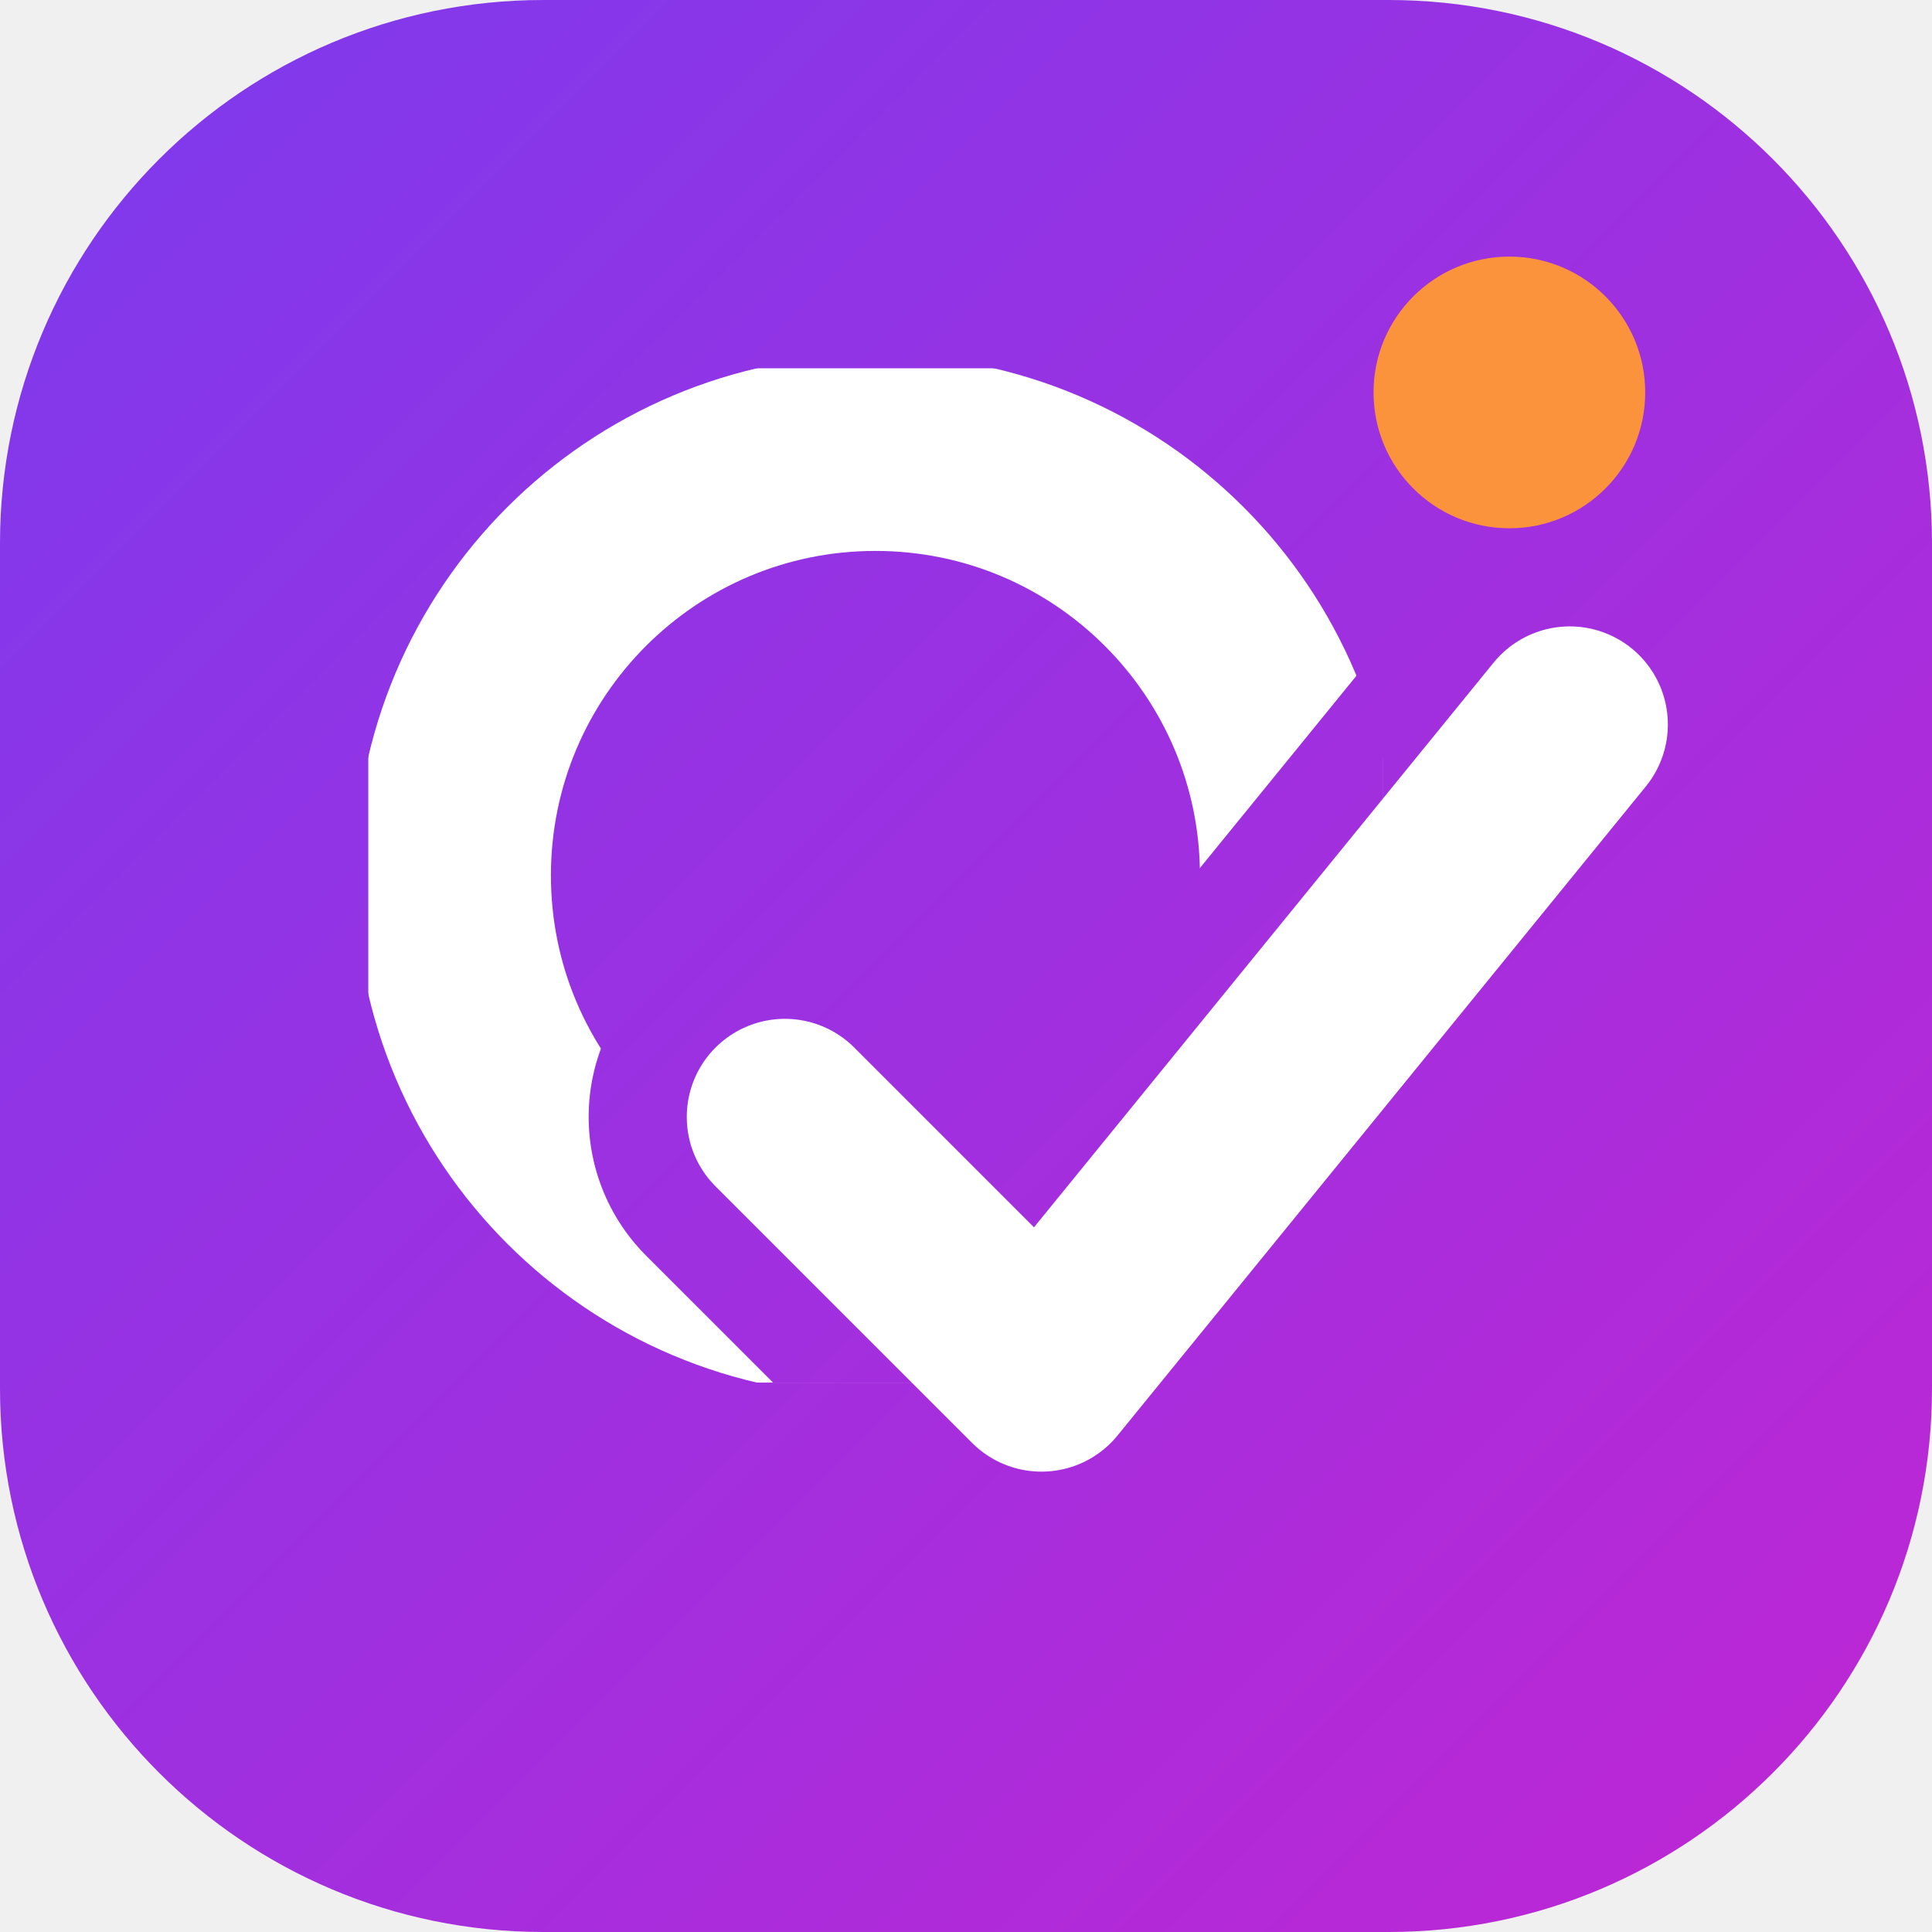
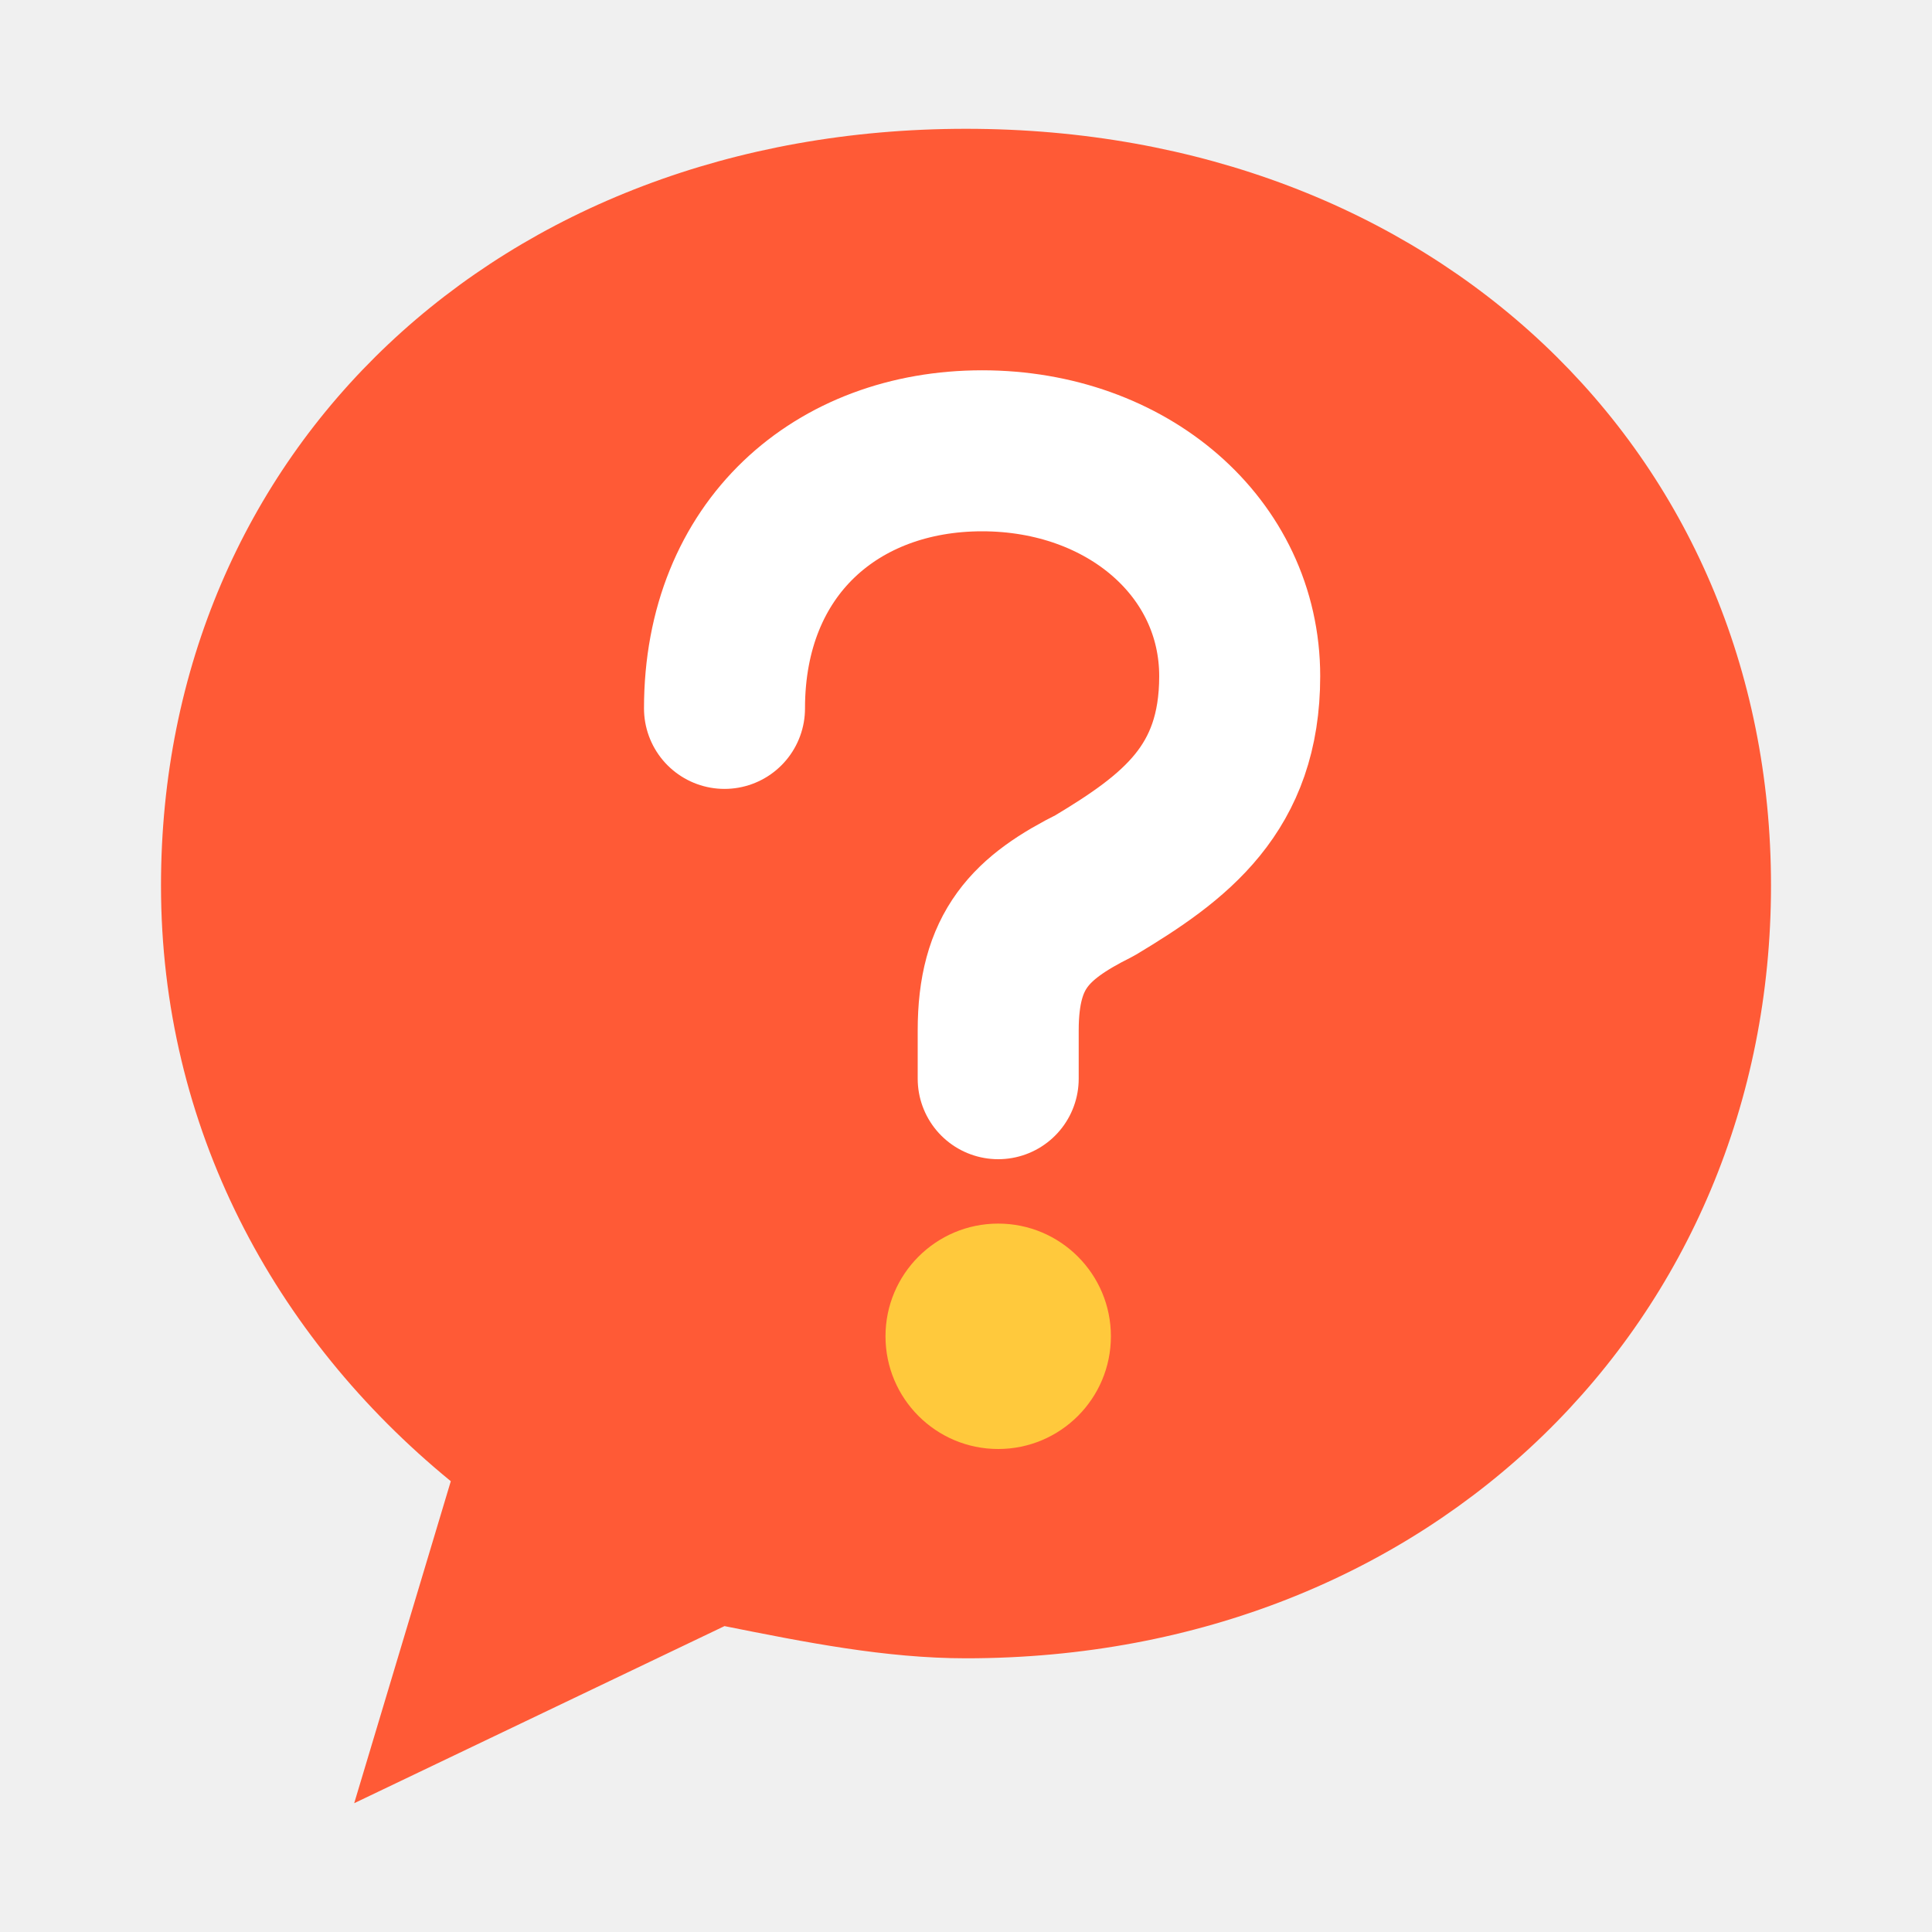
- <svg xmlns="http://www.w3.org/2000/svg" viewBox="0 0 64 64">
-   <defs>
-     <linearGradient id="bg" x1="0" y1="0" x2="64" y2="64" gradientUnits="userSpaceOnUse">
-       <stop offset="0" stop-color="#7c3aed" />
-       <stop offset="1" stop-color="#c026d3" />
-     </linearGradient>
-     <mask id="cut">
-       <rect width="64" height="64" fill="white" />
-       <path d="M26 37l8.5 8.5L52 24" stroke="black" stroke-width="13" stroke-linecap="round" stroke-linejoin="round" fill="none" />
-     </mask>
-   </defs>
-   <rect width="64" height="64" rx="18" fill="url(#bg)" />
-   <circle cx="29" cy="29" r="14" fill="none" stroke="white" stroke-width="6.5" mask="url(#cut)" />
-   <path d="M26 37l8.5 8.5L52 24" stroke="white" stroke-width="6.5" stroke-linecap="round" stroke-linejoin="round" fill="none" />
-   <circle cx="50" cy="13" r="4.5" fill="#fb923c" />
+ <svg xmlns="http://www.w3.org/2000/svg" viewBox="0 0 120 120">
+   <path d="M60 8C31 8 10 28 10 55c0 15 7 28 18 37l-6 20 23-11c5 1 10 2 15 2 29 0 50-21 50-48S89 8 60 8z" fill="#FF5A36" />
+   <path d="M45 44c0-10 7-16 16-16s16 6 16 14c0 7-4 10-9 13-4 2-6 4-6 9v3" fill="none" stroke="#fff" stroke-width="10" stroke-linecap="round" stroke-linejoin="round" />
+   <circle cx="62" cy="83" r="7" fill="#FFC93C" />
</svg>
